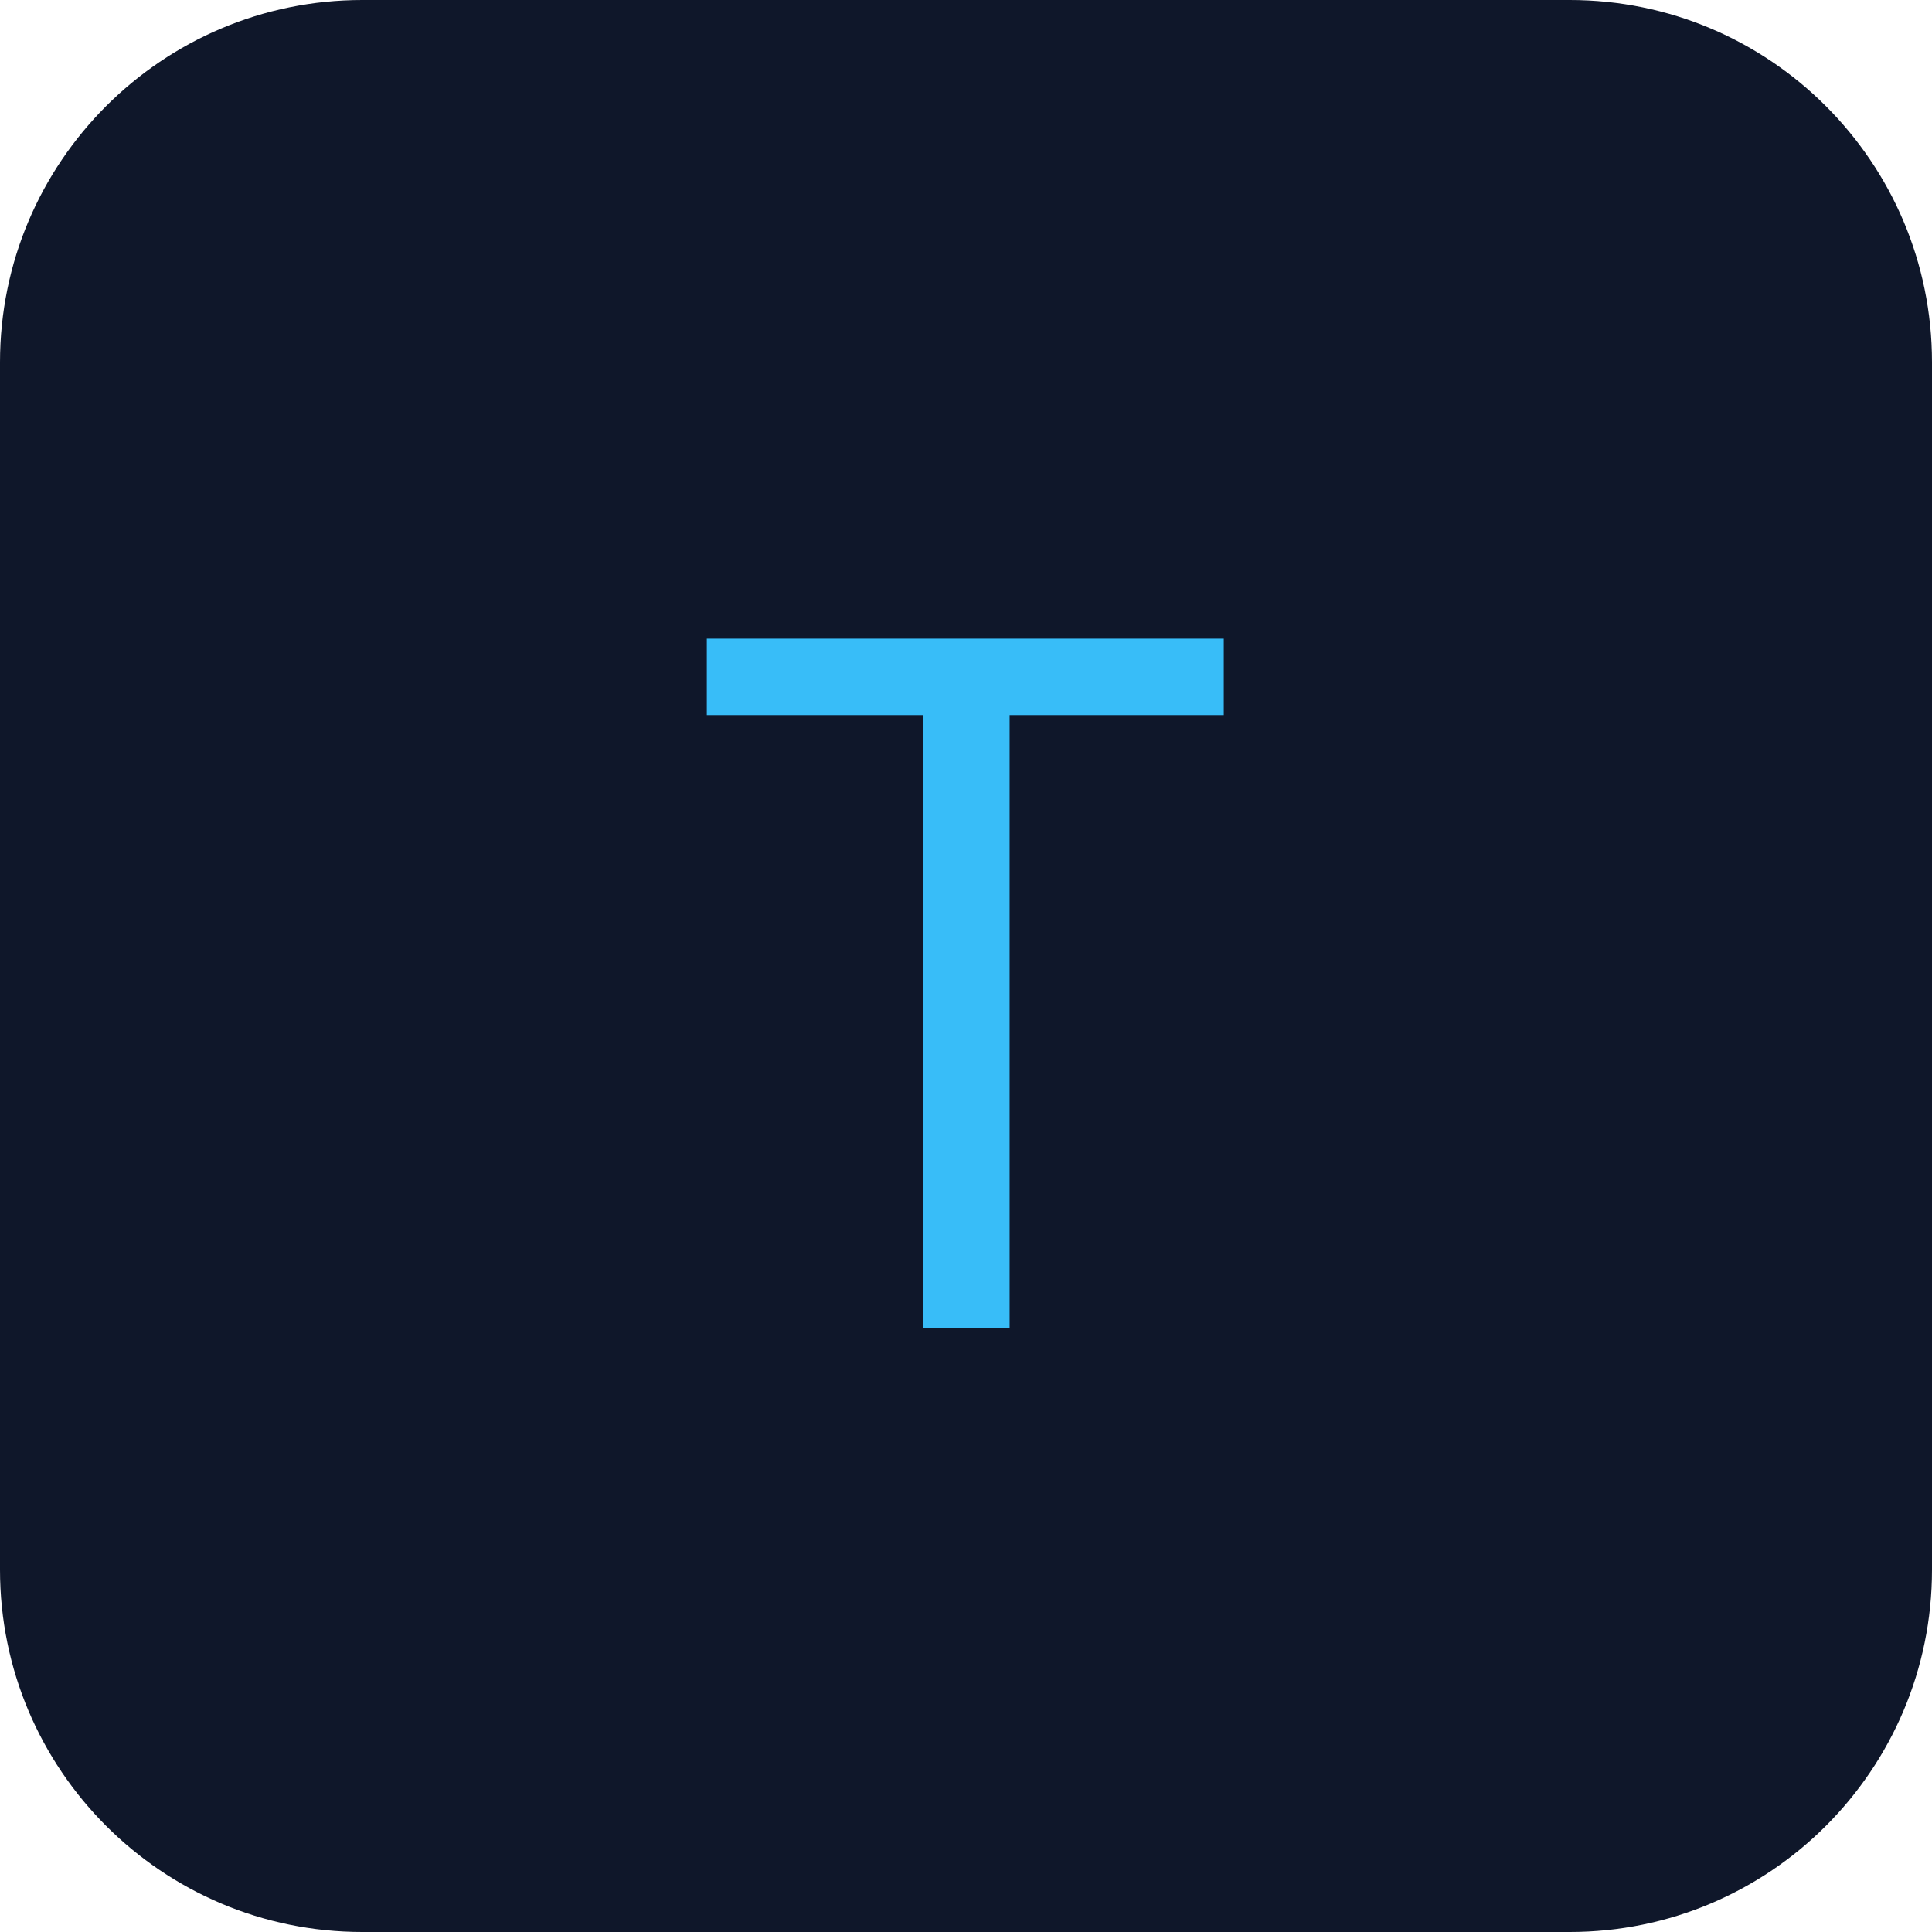
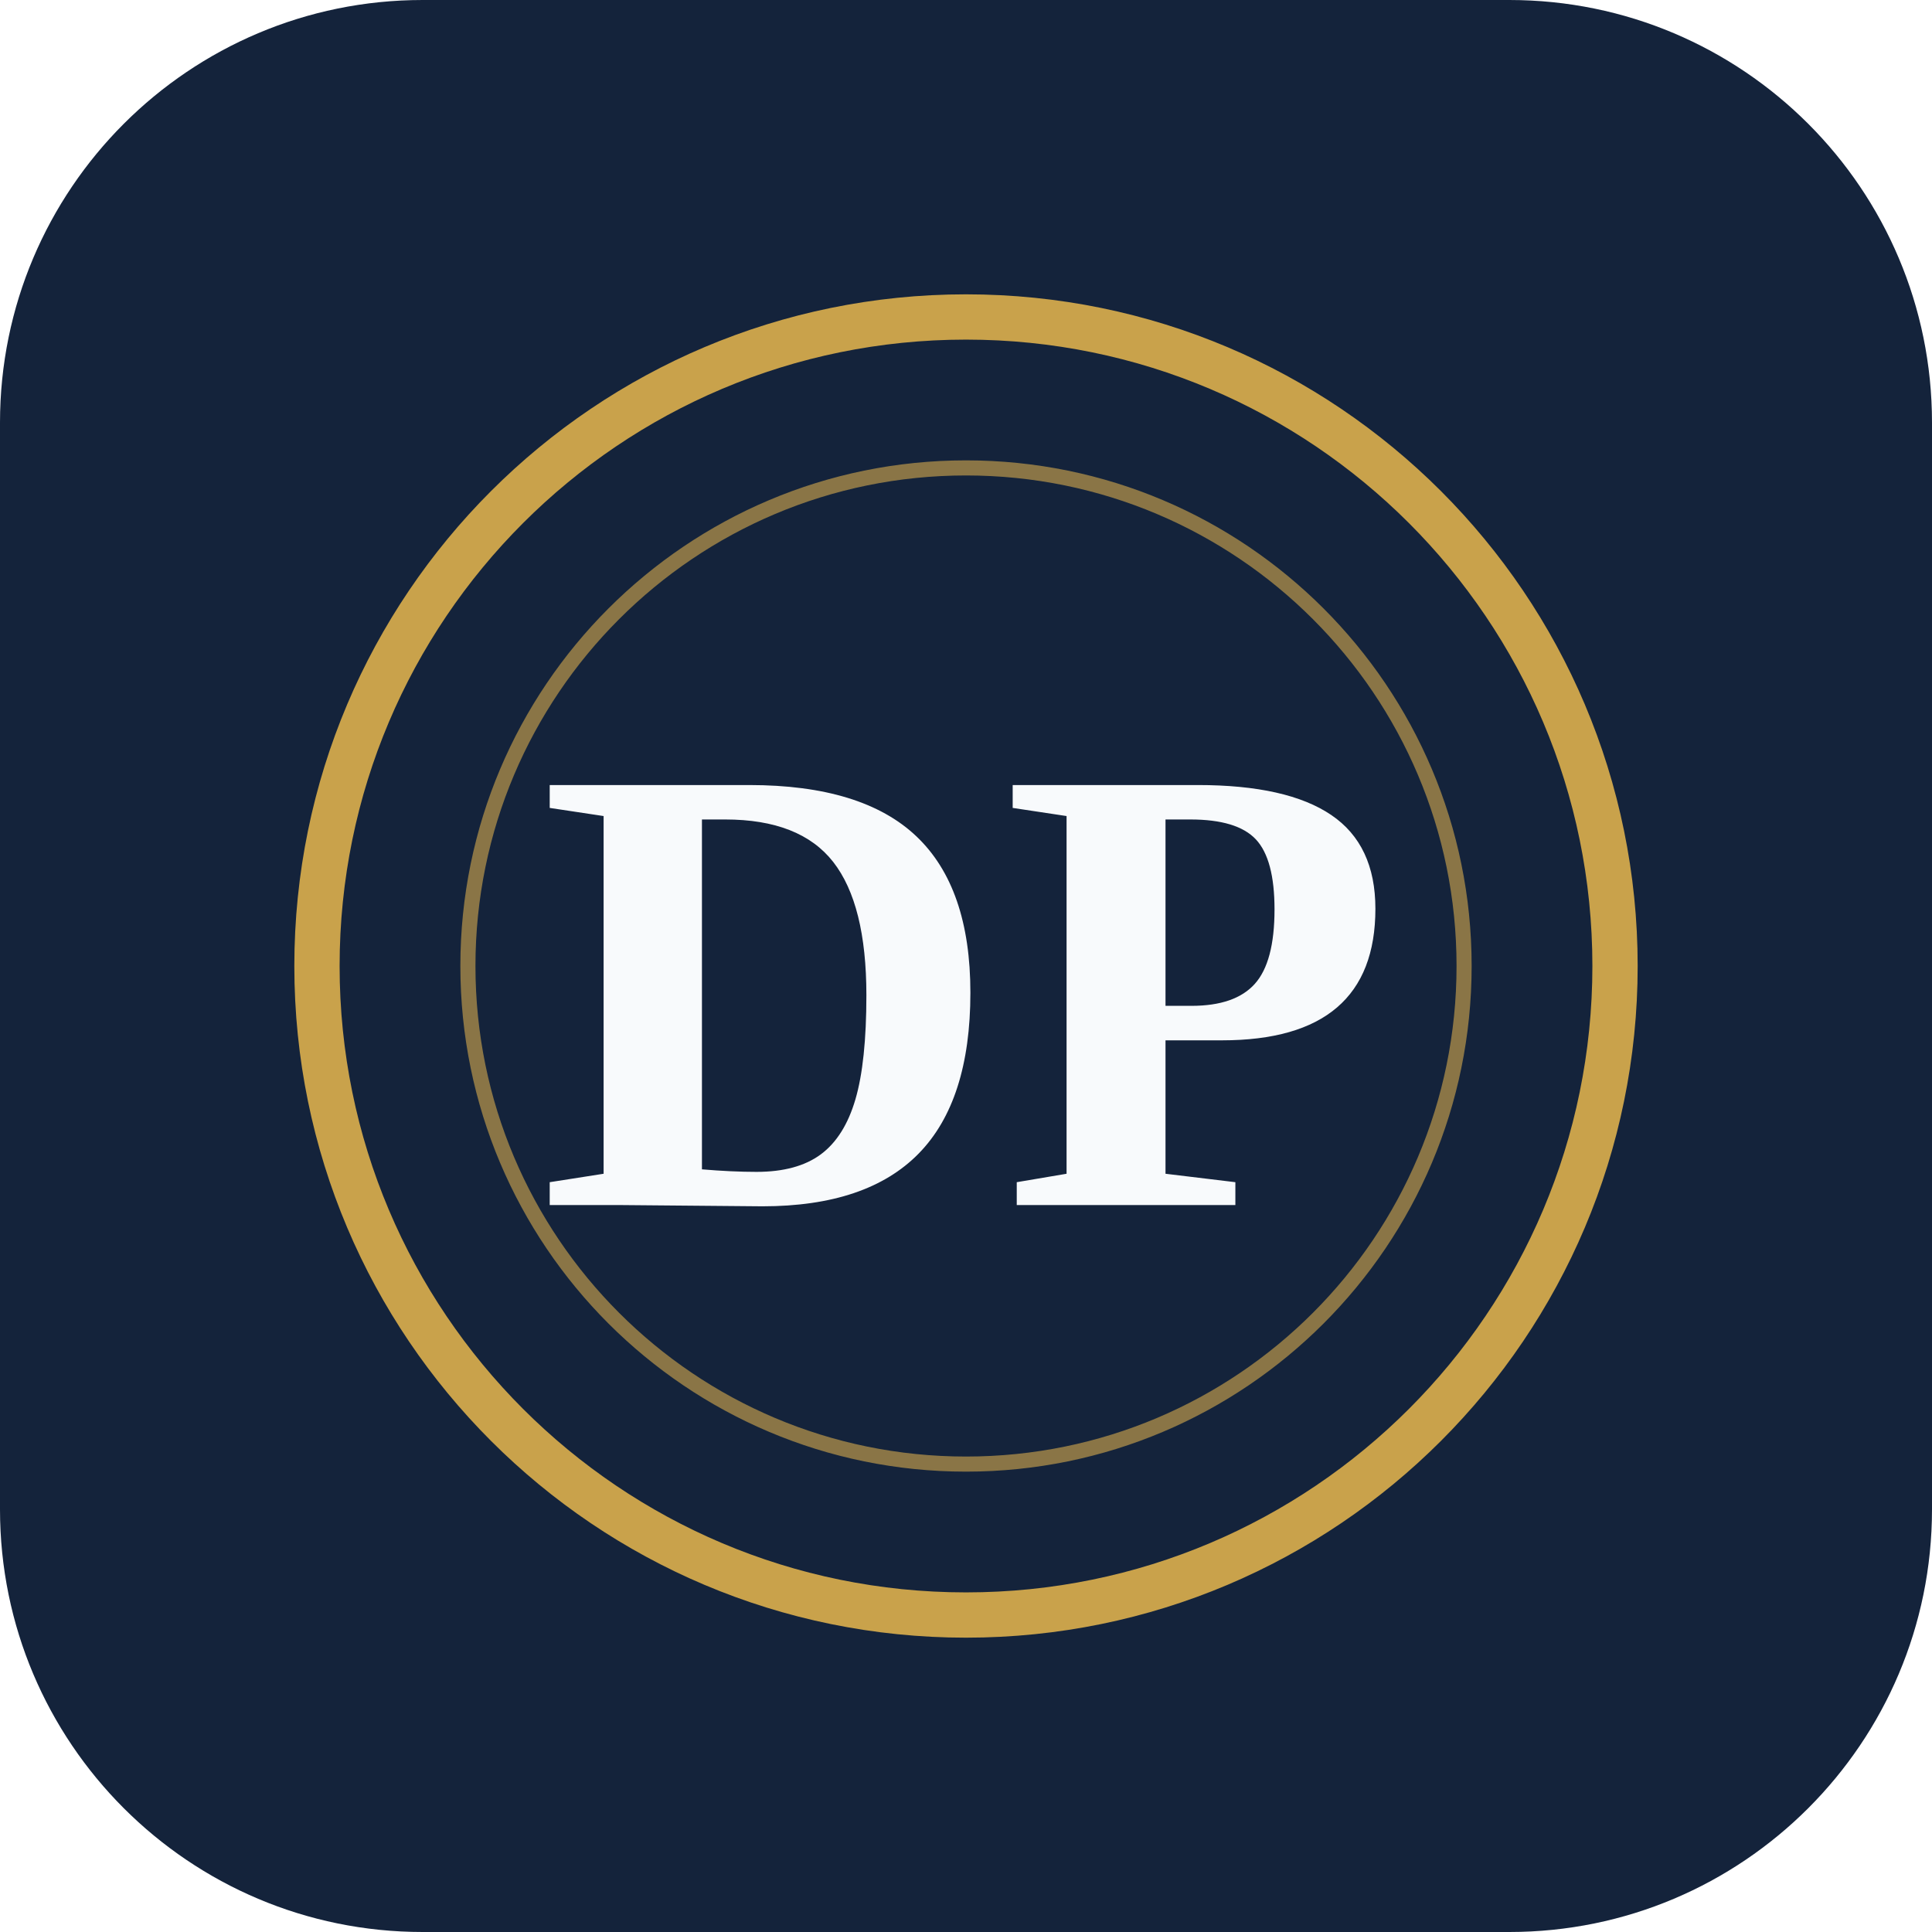
- <svg xmlns="http://www.w3.org/2000/svg" viewBox="0 0 32 32">
-   <rect width="32" height="32" rx="6" fill="#0f172a" />
-   <text x="16" y="22" font-size="16" font-family="sans-serif" fill="#38bdf8" text-anchor="middle">T</text>
+ <svg xmlns="http://www.w3.org/2000/svg" viewBox="0 0 512 512">
+   <rect width="512" height="512" rx="112" fill="#14233b" />
+   <circle cx="256" cy="256" r="172" fill="none" stroke="#c9a24b" stroke-width="12" />
+   <circle cx="256" cy="256" r="132" fill="none" stroke="#c9a24b" stroke-width="4" opacity="0.65" />
+   <text x="256" y="262" font-family="Georgia, 'Times New Roman', serif" font-size="170" font-weight="bold" fill="#f8fafc" text-anchor="middle" dominant-baseline="central">DP</text>
</svg>
